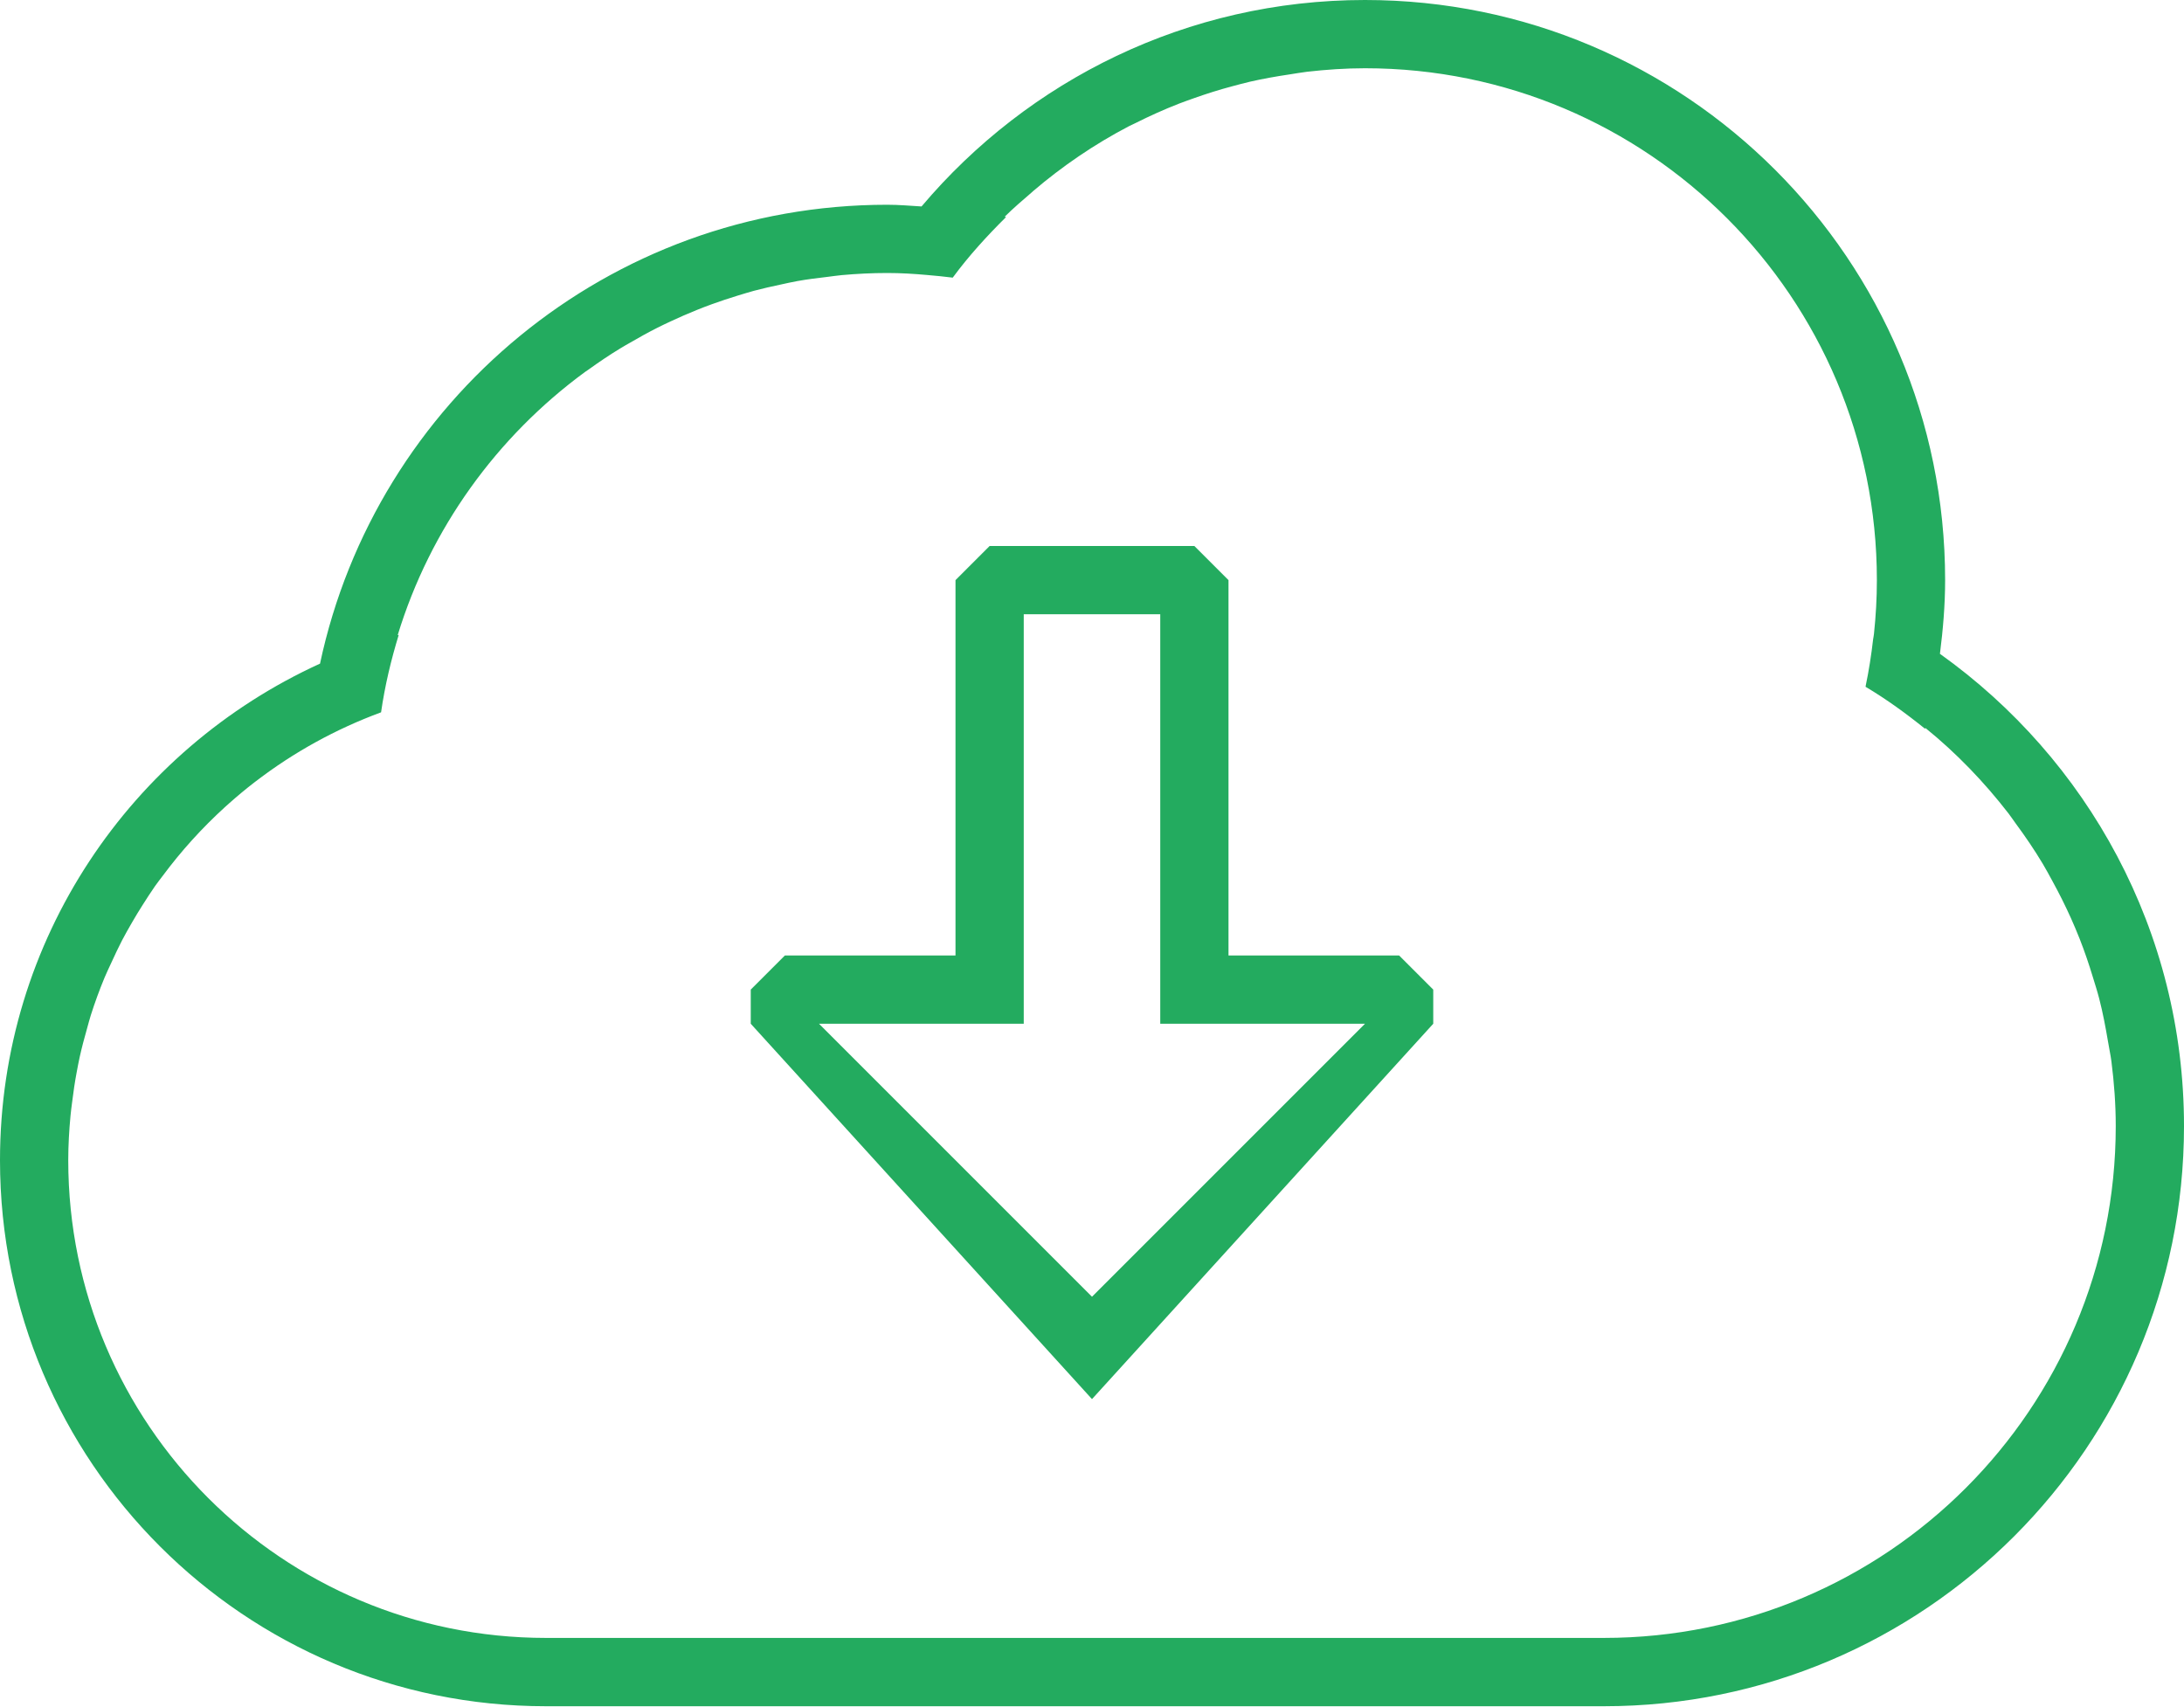
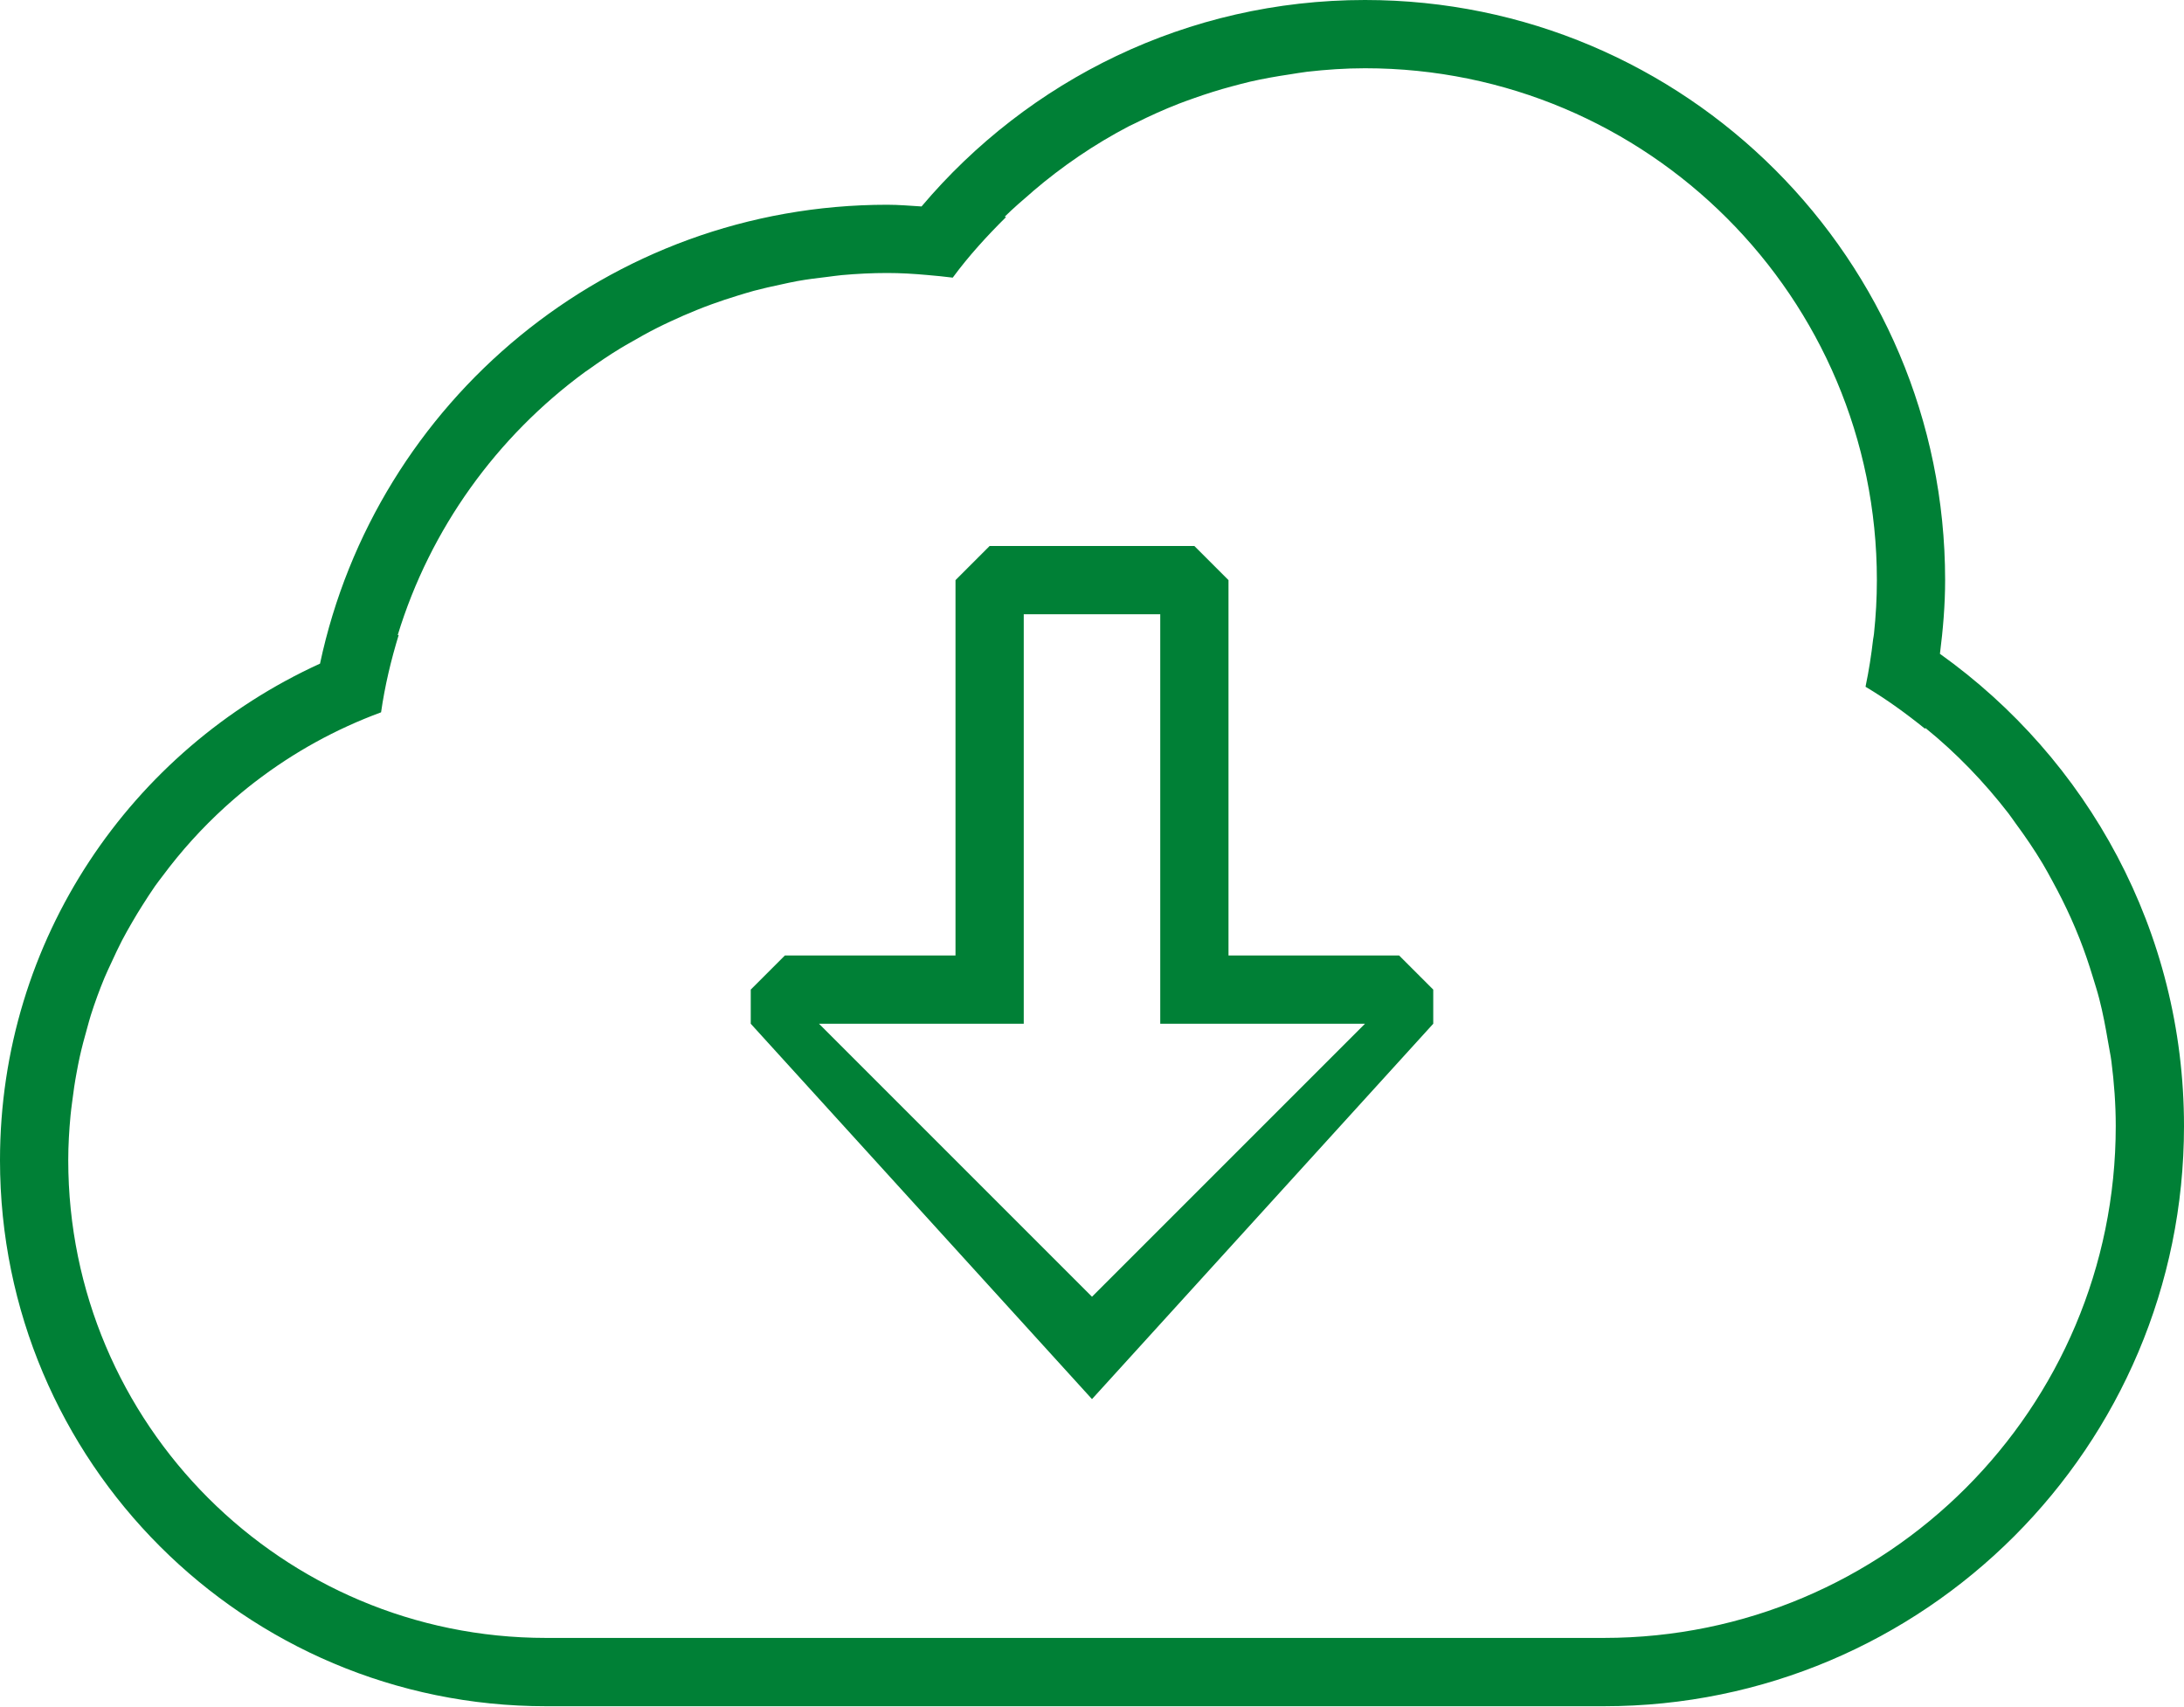
<svg xmlns="http://www.w3.org/2000/svg" height="50" preserveAspectRatio="xMidYMid" viewBox="0 0 64 50" width="64">
-   <path d="m64 33c0 9.39-7.61 17-17 17h-31c-8.837 0-16-7.163-16-16 0-6.472 3.85-12.033 9.378-14.553 1.634-7.682 8.452-13.447 16.622-13.447.34 0 .67.03 1.005.05 3.12-3.695 7.78-6.05 12.995-6.05 9.39 0 17 7.61 17 17 0 .733-.062 1.45-.152 2.16 4.322 3.082 7.152 8.126 7.152 13.84zm-7.586-11.642c-.554-.447-1.13-.866-1.745-1.232 0-.01 0-.017.003-.026.094-.448.165-.905.218-1.367.008-.054.02-.107.025-.16.055-.519.085-1.043.085-1.573 0-8.284-6.716-15-15-15-.576 0-1.14.04-1.7.103-.17.02-.337.052-.507.077-.39.058-.777.126-1.158.213-.18.042-.356.09-.533.137-.377.1-.746.217-1.11.346-.15.054-.302.106-.45.164-.43.168-.85.357-1.26.563-.067.034-.137.063-.204.098-1.01.528-1.95 1.17-2.808 1.903l-.032.03c-.27.232-.542.465-.796.716.013.002.026.007.04.01-.56.555-1.095 1.14-1.563 1.776-.248-.03-.495-.057-.745-.077-.387-.035-.777-.059-1.174-.059-.45 0-.894.023-1.333.062-.142.012-.28.036-.422.052-.296.035-.59.07-.88.123-.162.028-.32.066-.48.1-.266.056-.53.115-.793.185-.16.044-.316.092-.473.14-.26.08-.514.163-.765.255-.15.054-.295.11-.442.17-.258.104-.513.215-.765.333-.128.06-.257.12-.384.185-.272.137-.538.285-.8.438-.098.056-.196.11-.292.17-.313.19-.618.396-.915.61-.04.028-.08.053-.117.08-2.576 1.892-4.53 4.582-5.485 7.71l.03-.007c-.225.735-.406 1.49-.517 2.268-1.328.49-2.558 1.17-3.662 2.015l-.04.03c-.254.195-.5.4-.74.613l-.134.12c-.672.612-1.283 1.287-1.825 2.017-.076.1-.154.2-.226.302-.13.187-.253.38-.375.572-.1.157-.195.314-.288.475-.103.177-.204.355-.3.538-.107.208-.207.42-.305.635-.068.15-.142.297-.205.45-.15.36-.285.73-.405 1.106-.04.123-.07.25-.107.377-.08.28-.156.564-.22.853-.032.146-.06.293-.087.44-.055.29-.098.583-.134.878-.017.135-.036.267-.048.403-.04.43-.066.86-.066 1.3 0 7.732 6.268 14 14 14h31c8.284 0 15-6.716 15-15 0-.643-.048-1.273-.127-1.894-.025-.198-.07-.388-.1-.583-.072-.422-.15-.84-.256-1.25-.055-.215-.122-.424-.187-.635-.116-.383-.244-.76-.39-1.13-.08-.2-.162-.397-.25-.593-.17-.378-.354-.745-.552-1.105-.09-.165-.178-.33-.275-.492-.245-.41-.512-.802-.794-1.184-.072-.096-.135-.196-.208-.29-.716-.926-1.53-1.773-2.44-2.51l-.008.024zm-34.414 8.64v-.998l1-1h5v-11l1-1h6l1 1v11h5l1 1v1l-10 11-10-11zm12 .002v-12h-4v12h-6l8 8 8-8z" fill="#23ab5f" fill-rule="evenodd" />
+   <path d="m64 33c0 9.39-7.61 17-17 17h-31c-8.837 0-16-7.163-16-16 0-6.472 3.85-12.033 9.378-14.553 1.634-7.682 8.452-13.447 16.622-13.447.34 0 .67.03 1.005.05 3.12-3.695 7.78-6.05 12.995-6.05 9.39 0 17 7.61 17 17 0 .733-.062 1.45-.152 2.16 4.322 3.082 7.152 8.126 7.152 13.84zm-7.586-11.642c-.554-.447-1.13-.866-1.745-1.232 0-.01 0-.017.003-.026.094-.448.165-.905.218-1.367.008-.054.02-.107.025-.16.055-.519.085-1.043.085-1.573 0-8.284-6.716-15-15-15-.576 0-1.14.04-1.7.103-.17.02-.337.052-.507.077-.39.058-.777.126-1.158.213-.18.042-.356.09-.533.137-.377.1-.746.217-1.11.346-.15.054-.302.106-.45.164-.43.168-.85.357-1.26.563-.067.034-.137.063-.204.098-1.01.528-1.95 1.17-2.808 1.903l-.032.03c-.27.232-.542.465-.796.716.013.002.026.007.04.01-.56.555-1.095 1.14-1.563 1.776-.248-.03-.495-.057-.745-.077-.387-.035-.777-.059-1.174-.059-.45 0-.894.023-1.333.062-.142.012-.28.036-.422.052-.296.035-.59.07-.88.123-.162.028-.32.066-.48.1-.266.056-.53.115-.793.185-.16.044-.316.092-.473.14-.26.08-.514.163-.765.255-.15.054-.295.11-.442.17-.258.104-.513.215-.765.333-.128.06-.257.12-.384.185-.272.137-.538.285-.8.438-.098.056-.196.11-.292.17-.313.19-.618.396-.915.61-.04.028-.08.053-.117.08-2.576 1.892-4.53 4.582-5.485 7.71l.03-.007c-.225.735-.406 1.49-.517 2.268-1.328.49-2.558 1.17-3.662 2.015l-.04.03c-.254.195-.5.4-.74.613l-.134.12c-.672.612-1.283 1.287-1.825 2.017-.076.1-.154.2-.226.302-.13.187-.253.38-.375.572-.1.157-.195.314-.288.475-.103.177-.204.355-.3.538-.107.208-.207.42-.305.635-.068.15-.142.297-.205.45-.15.36-.285.73-.405 1.106-.04.123-.07.25-.107.377-.08.28-.156.564-.22.853-.032.146-.06.293-.087.44-.055.29-.098.583-.134.878-.017.135-.036.267-.048.403-.04.43-.066.86-.066 1.3 0 7.732 6.268 14 14 14h31c8.284 0 15-6.716 15-15 0-.643-.048-1.273-.127-1.894-.025-.198-.07-.388-.1-.583-.072-.422-.15-.84-.256-1.25-.055-.215-.122-.424-.187-.635-.116-.383-.244-.76-.39-1.13-.08-.2-.162-.397-.25-.593-.17-.378-.354-.745-.552-1.105-.09-.165-.178-.33-.275-.492-.245-.41-.512-.802-.794-1.184-.072-.096-.135-.196-.208-.29-.716-.926-1.53-1.773-2.44-2.51l-.008.024zm-34.414 8.64v-.998l1-1h5v-11l1-1h6l1 1v11h5l1 1v1l-10 11-10-11zm12 .002v-12h-4v12h-6l8 8 8-8z" fill="#008036" fill-rule="evenodd" />
</svg>
